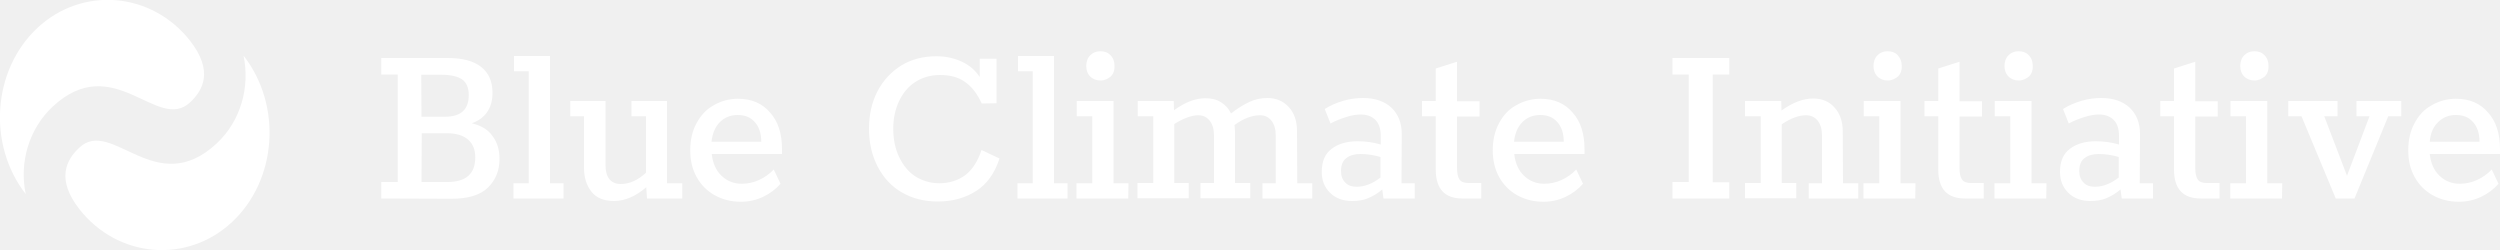
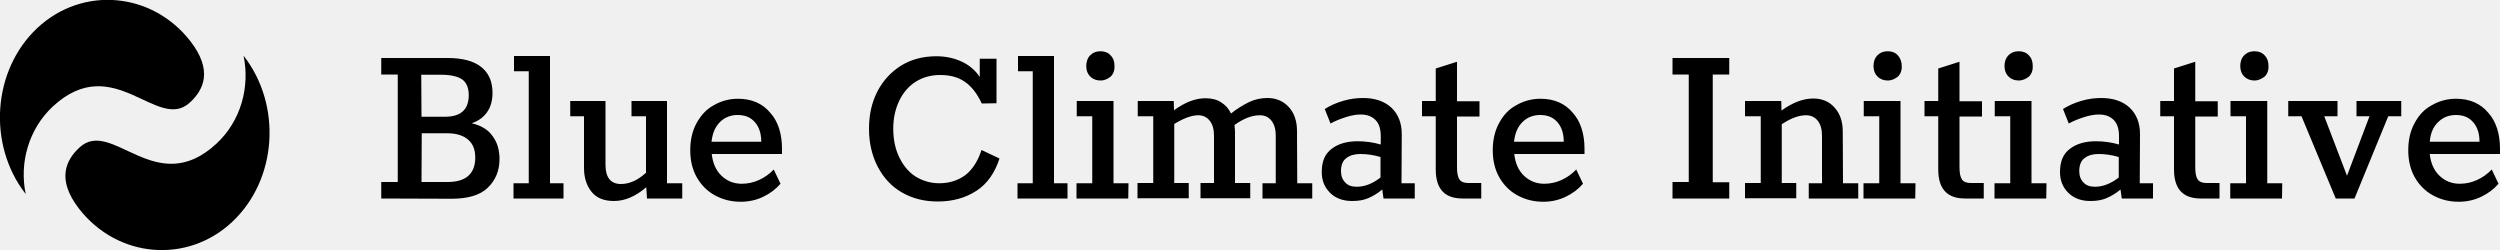
<svg xmlns="http://www.w3.org/2000/svg" version="1.1" id="Layer_1" x="0px" y="0px" viewBox="0 0 1000 100" style="enable-background:new 0 0 1000 100;" xml:space="preserve">
  <style type="text/css">
	.st0{display:none;}
	.st1{display:inline;fill:#173277;}
- 	.st2{fill:#FFFFFF;}
+ 	.st2{fill:#000000;}
</style>
  <g id="Layer_2_1_" class="st0">
    <rect x="-2431.8" y="-429.5" class="st1" width="5297.8" height="1175.3" />
  </g>
  <g id="Layer_1_1_">
    <g transform="rotate(0 104.6571 25.7354)">
      <g transform="matrix(1 0 0 1 0 0)">
        <path class="st2" d="M152.5,79.4v-6.6h6.6v-43h-6.6v-6.6h26.6c5.9,0,10.4,1.2,13.4,3.6s4.5,5.8,4.5,10.3l0,0     c0,3.1-0.7,5.7-2.2,7.8s-3.5,3.5-6.1,4.4l0,0c3.7,0.9,6.5,2.5,8.3,5.1c1.9,2.5,2.8,5.6,2.8,9.2l0,0c0,4.7-1.6,8.5-4.7,11.5     s-8,4.4-14.5,4.4l0,0L152.5,79.4L152.5,79.4z M168.6,46.7h9.3c6.4,0,9.6-2.8,9.6-8.7l0,0c0-2.8-0.9-5-2.6-6.2     c-1.7-1.2-4.5-1.9-8.4-1.9l0,0h-8L168.6,46.7L168.6,46.7z M168.6,72.8H179c7.4,0,11.1-3.3,11.1-9.8l0,0c0-3.1-0.9-5.4-2.8-7.1     c-1.9-1.7-4.8-2.6-8.5-2.6l0,0h-10.1L168.6,72.8L168.6,72.8z M225.4,79.4h-20v-6.1h6.1V28.5h-5.9v-6.1H220v50.9h5.4V79.4z      M266.8,73.3h6.1v6.1h-14.1l-0.3-4.5c-4.2,3.6-8.5,5.5-12.9,5.5l0,0c-4,0-7-1.2-9-3.7s-3-5.7-3-9.5l0,0V46.5h-5.5v-6.1h14.1v25.6     c0,2.4,0.5,4.3,1.5,5.6c1,1.3,2.6,2,4.6,2l0,0c3.4,0,6.7-1.4,10.1-4.5l0,0V46.5h-5.8v-6.1h14.2L266.8,73.3L266.8,73.3L266.8,73.3     z M312.8,59.5v2.1h-28.1c0.4,3.7,1.7,6.6,3.9,8.7c2.2,2.1,4.9,3.2,8.1,3.2l0,0c2.4,0,4.7-0.5,6.9-1.5c2.2-1,4.2-2.4,5.9-4.2l0,0     l2.7,5.7c-1.9,2.2-4.2,3.9-6.9,5.2c-2.7,1.3-5.7,2-9,2l0,0c-3.9,0-7.3-0.9-10.4-2.6s-5.5-4.2-7.2-7.2c-1.8-3.2-2.6-6.8-2.6-10.8     l0,0c0-4,0.8-7.7,2.5-10.8s3.9-5.6,6.9-7.2c2.9-1.7,6.2-2.6,9.7-2.6l0,0c5.5,0,9.8,1.9,12.9,5.6     C311.2,48.5,312.8,53.5,312.8,59.5L312.8,59.5z M284.6,56.7h19.9c0-3.4-0.9-6-2.6-7.9c-1.8-2-4-2.8-6.9-2.8l0,0     c-2.8,0-5.2,1-7,2.8C286.1,50.7,285,53.2,284.6,56.7L284.6,56.7z M392.6,60l7.2,3.4c-1.9,5.8-4.9,10.1-9.2,12.9     c-4.3,2.8-9.4,4.3-15.5,4.3l0,0c-5.4,0-10.1-1.2-14.3-3.6c-4.2-2.4-7.4-5.9-9.7-10.3c-2.3-4.4-3.5-9.5-3.5-15.2l0,0     c0-5.6,1.1-10.6,3.4-15s5.5-7.8,9.5-10.3c4.1-2.5,8.8-3.7,14.1-3.7l0,0c3.8,0,7.2,0.8,10.2,2.2c3,1.4,5.4,3.5,7.1,6.1l0,0v-7.3     h6.7v17.8l-5.9,0.1c-1.8-3.9-4.1-6.9-6.8-8.7c-2.7-1.9-6-2.7-9.9-2.7l0,0c-3.8,0-7.1,1-9.9,2.8s-5,4.5-6.5,7.7s-2.3,6.9-2.3,10.9     l0,0c0,4.4,0.8,8.2,2.4,11.5c1.6,3.3,3.7,5.9,6.5,7.7c2.8,1.7,5.9,2.7,9.5,2.7l0,0c4,0,7.5-1.1,10.5-3.3     C389.1,67.7,391.2,64.3,392.6,60L392.6,60z M427,79.4h-20v-6.1h6.1V28.5h-5.9v-6.1h14.4v50.9h5.4V79.4z M440.2,32.2     c-1.6,0-3-0.5-4.1-1.6s-1.6-2.5-1.6-4.2l0,0c0-1.7,0.5-3.2,1.6-4.3c1.1-1.1,2.4-1.6,4.1-1.6l0,0c1.6,0,3,0.5,4,1.6     c1.1,1.1,1.6,2.5,1.6,4.3l0,0c0.1,1.6-0.4,3.1-1.5,4.2C443.2,31.5,441.9,32.2,440.2,32.2L440.2,32.2z M451.3,79.4h-20.7v-6.1h6.3     V46.5h-6.2v-6.1h14.7v32.9h6L451.3,79.4L451.3,79.4z M518.9,73.3h6v6.1H505v-6.1h5.3V54.2c0-2.5-0.6-4.5-1.7-5.9     s-2.6-2.2-4.6-2.2l0,0c-3.2,0-6.6,1.3-10.2,3.9l0,0c0.1,1.1,0.2,2,0.2,2.6l0,0v20.6h6.1v6.1h-19.9v-6.1h5.4v-19     c0-2.5-0.6-4.5-1.7-5.9s-2.6-2.2-4.6-2.2l0,0c-2.6,0-5.9,1.2-9.6,3.5l0,0v23.6h5.8v6.1H455v-6.1h6.3V46.5h-6.2v-6.1h14.4l0.1,3.7     c4.4-3.2,8.5-4.8,12.6-4.8l0,0c2.4,0,4.5,0.5,6.2,1.6c1.8,1.1,3.1,2.6,4,4.5l0,0c2.5-2,5-3.5,7.3-4.6s4.8-1.6,7.3-1.6l0,0     c3.4,0,6.3,1.2,8.5,3.6c2.2,2.4,3.3,5.6,3.3,9.6l0,0L518.9,73.3L518.9,73.3z M560.6,73.3h5.3v6.1h-12.5l-0.5-3.6     c-1.9,1.6-3.8,2.7-5.7,3.5s-4,1.1-6.4,1.1l0,0c-3.6,0-6.6-1.1-8.8-3.3c-2.2-2.2-3.3-4.9-3.3-8.3l0,0c0-4.3,1.3-7.3,4-9.3     c2.6-2,6.1-3,10.3-3l0,0c3.1,0,6.2,0.4,9.3,1.3l0,0v-3.4c0-2.8-0.7-5-2.1-6.4c-1.4-1.4-3.3-2.2-5.9-2.2l0,0c-1.7,0-3.6,0.3-5.8,1     s-4.3,1.5-6.3,2.6l0,0l-2.3-5.8c2.2-1.4,4.7-2.5,7.5-3.3c2.7-0.8,5.4-1.1,7.8-1.1l0,0c4.8,0,8.6,1.3,11.4,3.9     c2.7,2.6,4.1,6.1,4.1,10.5l0,0L560.6,73.3L560.6,73.3z M536.4,68.4c0,2,0.6,3.5,1.7,4.6c1.1,1.2,2.6,1.7,4.6,1.7l0,0     c3.1,0,6.3-1.2,9.5-3.7l0,0v-8.2c-2.7-0.8-5.4-1.2-8.1-1.2l0,0c-2.2,0-4.1,0.5-5.5,1.6C537.1,64.2,536.4,66.1,536.4,68.4     L536.4,68.4z M585,79.4c-7.1,0-10.7-3.8-10.7-11.6l0,0V46.5h-5.5v-6.1h5.5V27.4l8.5-2.7v15.8h9v6.1h-9v20.3c0,2.3,0.3,3.9,1,4.9     s1.9,1.4,3.6,1.4l0,0h5.1v6.2L585,79.4L585,79.4z M633.8,59.5v2.1h-28.1c0.4,3.7,1.7,6.6,3.9,8.7s4.9,3.2,8.1,3.2l0,0     c2.4,0,4.7-0.5,6.9-1.5s4.2-2.4,5.9-4.2l0,0l2.7,5.7c-1.9,2.2-4.2,3.9-6.9,5.2c-2.7,1.3-5.7,2-9,2l0,0c-3.9,0-7.3-0.9-10.4-2.6     c-3.1-1.7-5.5-4.2-7.2-7.2c-1.8-3.2-2.6-6.8-2.6-10.8l0,0c0-4,0.8-7.7,2.5-10.8c1.7-3.2,3.9-5.6,6.9-7.2c2.9-1.7,6.2-2.6,9.7-2.6     l0,0c5.5,0,9.8,1.9,12.9,5.6C632.2,48.5,633.8,53.5,633.8,59.5L633.8,59.5z M605.6,56.7h19.9c0-3.4-0.9-6-2.6-7.9     c-1.8-2-4-2.8-6.9-2.8l0,0c-2.8,0-5.2,1-7,2.8C607.1,50.7,606,53.2,605.6,56.7L605.6,56.7z M691.7,79.4H669v-6.6h6.5v-43H669     v-6.6h22.7v6.6h-6.6v43.1h6.6V79.4z M737.2,73.3h6.1v6.1h-19.8v-6.1h5.3V54.2c0-2.5-0.6-4.5-1.7-5.9c-1.1-1.4-2.7-2.2-4.7-2.2     l0,0c-2.9,0-6.1,1.2-9.7,3.6l0,0v23.5h5.8v6.1H698v-6.1h6.3V46.5H698v-6.1h14.5l0.1,3.8c4.6-3.3,8.8-4.8,12.7-4.8l0,0     c3.5,0,6.4,1.2,8.5,3.6c2.2,2.4,3.3,5.6,3.3,9.6l0,0L737.2,73.3L737.2,73.3z M755.1,32.2c-1.6,0-3-0.5-4.1-1.6s-1.6-2.5-1.6-4.2     l0,0c0-1.7,0.5-3.2,1.6-4.3c1.1-1.1,2.4-1.6,4.1-1.6l0,0c1.6,0,3,0.5,4,1.6s1.6,2.5,1.6,4.3l0,0c0.1,1.6-0.4,3.1-1.5,4.2     C758.1,31.5,756.7,32.2,755.1,32.2L755.1,32.2z M766.1,79.4h-20.7v-6.1h6.3V46.5h-6.2v-6.1h14.7v32.9h6L766.1,79.4L766.1,79.4z      M786,79.4c-7.1,0-10.7-3.8-10.7-11.6l0,0V46.5h-5.5v-6.1h5.5V27.4l8.5-2.7v15.8h9v6.1h-9v20.3c0,2.3,0.3,3.9,1,4.9     s1.9,1.4,3.6,1.4l0,0h5.1v6.2L786,79.4L786,79.4z M807.5,32.2c-1.6,0-3-0.5-4.1-1.6s-1.6-2.5-1.6-4.2l0,0c0-1.7,0.5-3.2,1.6-4.3     s2.4-1.6,4.1-1.6l0,0c1.6,0,3,0.5,4,1.6c1.1,1.1,1.6,2.5,1.6,4.3l0,0c0.1,1.6-0.4,3.1-1.5,4.2C810.5,31.5,809.1,32.2,807.5,32.2     L807.5,32.2z M818.5,79.4h-20.7v-6.1h6.3V46.5h-6.2v-6.1h14.7v32.9h6L818.5,79.4L818.5,79.4z M855.9,73.3h5.3v6.1h-12.5l-0.5-3.6     c-1.9,1.6-3.8,2.7-5.7,3.5s-4,1.1-6.4,1.1l0,0c-3.6,0-6.6-1.1-8.8-3.3c-2.2-2.2-3.3-4.9-3.3-8.3l0,0c0-4.3,1.3-7.3,4-9.3     c2.6-2,6.1-3,10.3-3l0,0c3.1,0,6.2,0.4,9.3,1.3l0,0v-3.4c0-2.8-0.7-5-2.1-6.4c-1.4-1.4-3.3-2.2-5.9-2.2l0,0c-1.7,0-3.6,0.3-5.8,1     s-4.3,1.5-6.3,2.6l0,0l-2.3-5.8c2.2-1.4,4.7-2.5,7.5-3.3c2.7-0.8,5.4-1.1,7.8-1.1l0,0c4.8,0,8.6,1.3,11.4,3.9     c2.7,2.6,4.1,6.1,4.1,10.5l0,0L855.9,73.3L855.9,73.3z M831.7,68.4c0,2,0.6,3.5,1.7,4.6c1.1,1.2,2.6,1.7,4.6,1.7l0,0     c3.1,0,6.3-1.2,9.5-3.7l0,0v-8.2c-2.7-0.8-5.4-1.2-8.1-1.2l0,0c-2.2,0-4.1,0.5-5.5,1.6C832.4,64.2,831.7,66.1,831.7,68.4     L831.7,68.4z M880.3,79.4c-7.1,0-10.7-3.8-10.7-11.6l0,0V46.5h-5.5v-6.1h5.5V27.4l8.5-2.7v15.8h9v6.1h-9v20.3     c0,2.3,0.3,3.9,1,4.9s1.9,1.4,3.6,1.4l0,0h5.1v6.2L880.3,79.4L880.3,79.4z M901.8,32.2c-1.6,0-3-0.5-4.1-1.6s-1.6-2.5-1.6-4.2     l0,0c0-1.7,0.5-3.2,1.6-4.3c1.1-1.1,2.4-1.6,4.1-1.6l0,0c1.6,0,3,0.5,4,1.6c1.1,1.1,1.6,2.5,1.6,4.3l0,0c0.1,1.6-0.4,3.1-1.5,4.2     C904.7,31.5,903.4,32.2,901.8,32.2L901.8,32.2z M912.8,79.4h-20.7v-6.1h6.3V46.5h-6.2v-6.1h14.7v32.9h6L912.8,79.4L912.8,79.4z      M941.8,79.4h-7.5l-13.7-32.9h-5.3v-6.1H935v6.1h-5.3l9.1,23.8l9-23.8h-5.2v-6.1h17.9v6.1h-5.2L941.8,79.4z M1000,59.5v2.1h-28.1     c0.4,3.7,1.7,6.6,3.9,8.7s4.9,3.2,8.1,3.2l0,0c2.4,0,4.7-0.5,6.9-1.5s4.2-2.4,5.9-4.2l0,0l2.7,5.7c-1.9,2.2-4.2,3.9-6.9,5.2     s-5.7,2-9,2l0,0c-3.9,0-7.3-0.9-10.4-2.6c-3.1-1.7-5.5-4.2-7.2-7.2c-1.8-3.2-2.6-6.8-2.6-10.8l0,0c0-4,0.8-7.7,2.5-10.8     c1.7-3.2,3.9-5.6,6.9-7.2c2.9-1.7,6.2-2.6,9.7-2.6l0,0c5.5,0,9.8,1.9,12.9,5.6C998.4,48.5,1000,53.5,1000,59.5L1000,59.5z      M971.9,56.7h19.9c0-3.4-0.9-6-2.6-7.9c-1.8-2-4-2.8-6.9-2.8l0,0c-2.8,0-5.2,1-7,2.8C973.3,50.7,972.2,53.2,971.9,56.7     L971.9,56.7z" />
      </g>
    </g>
    <g transform="rotate(49.5 47.8858 0)">
      <g transform="matrix(1 0 0 1 0 0)">
        <path class="st2" d="M62.9,48.1C61.5,14.8,98.1,23,97.3,5.2c-0.3-7.4-3.7-15.3-18.6-16C53.7-11.9,33.9,7.7,35,32.3     C36.1,56.9,57.5,77.9,82.5,79C71.3,72.9,63.5,61.2,62.9,48.1z M97-23.2c11.3,6.2,19.1,17.8,19.7,30.9     c1.5,33.3-35.2,25.1-34.4,42.9c0.3,7.4,3.7,15.3,18.6,16c25,1.1,44.8-18.5,43.7-43.1C143.5-1.2,122.1-22.1,97-23.2z" />
      </g>
    </g>
  </g>
</svg>
